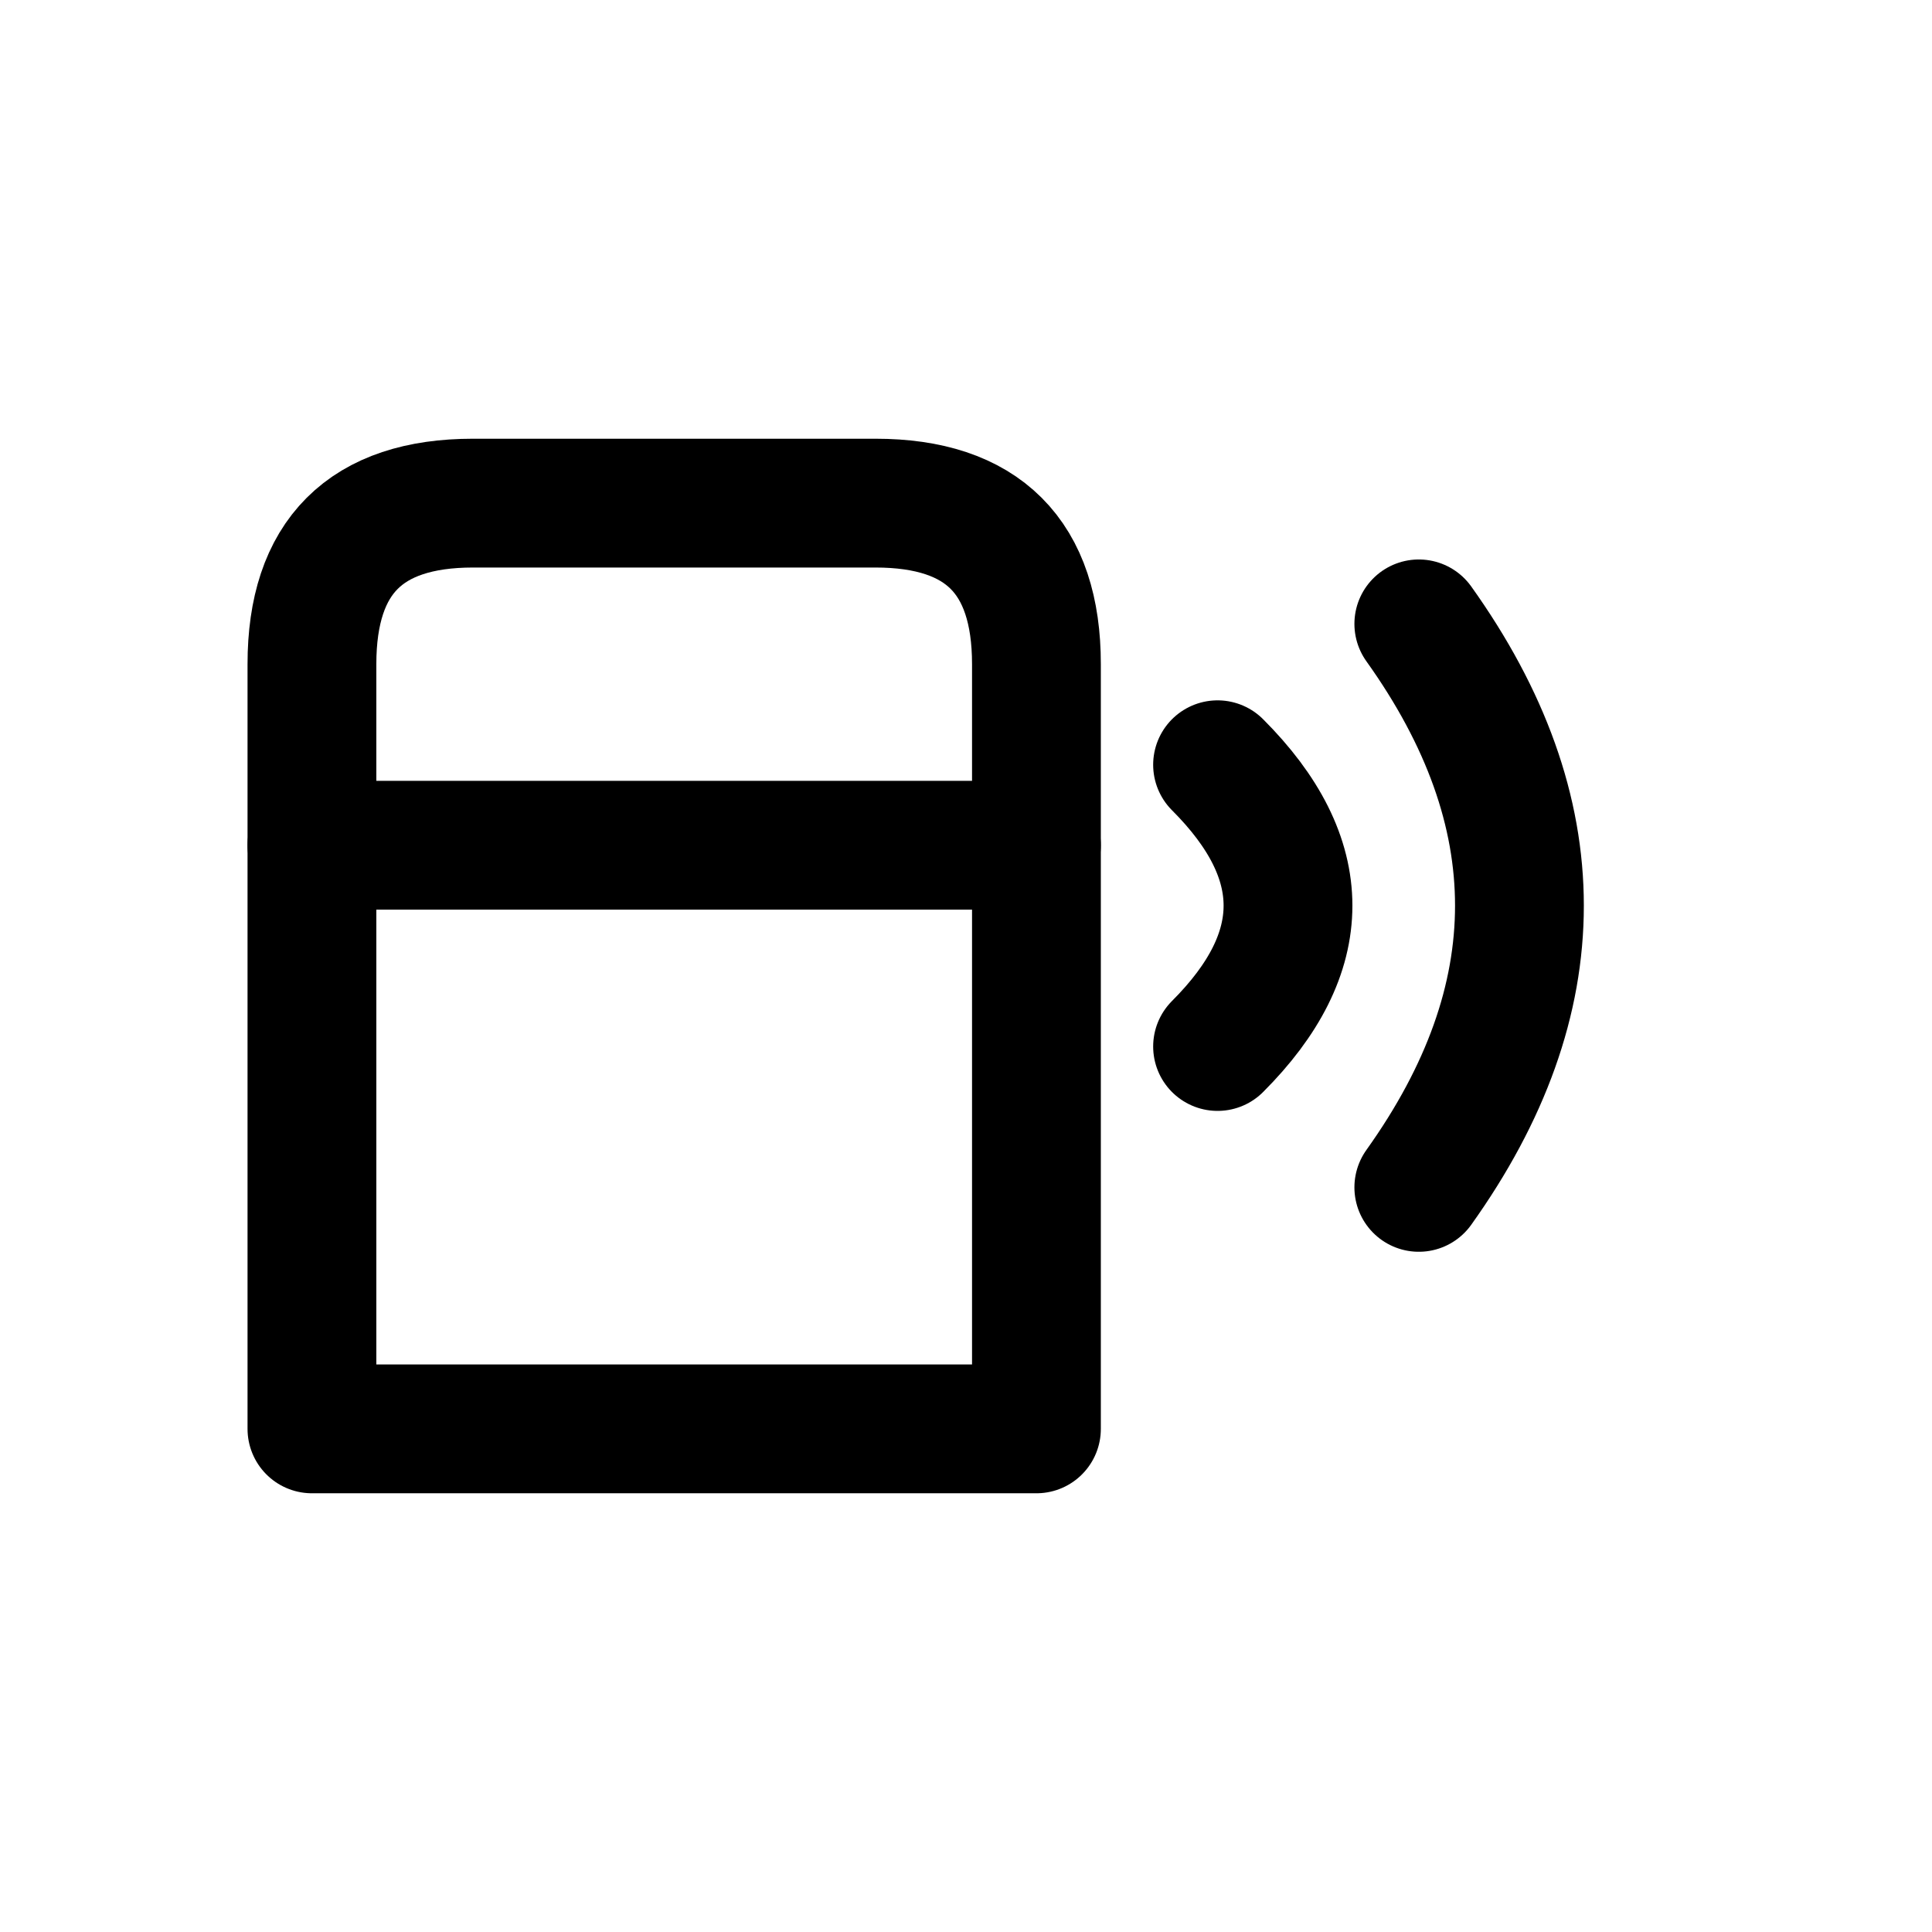
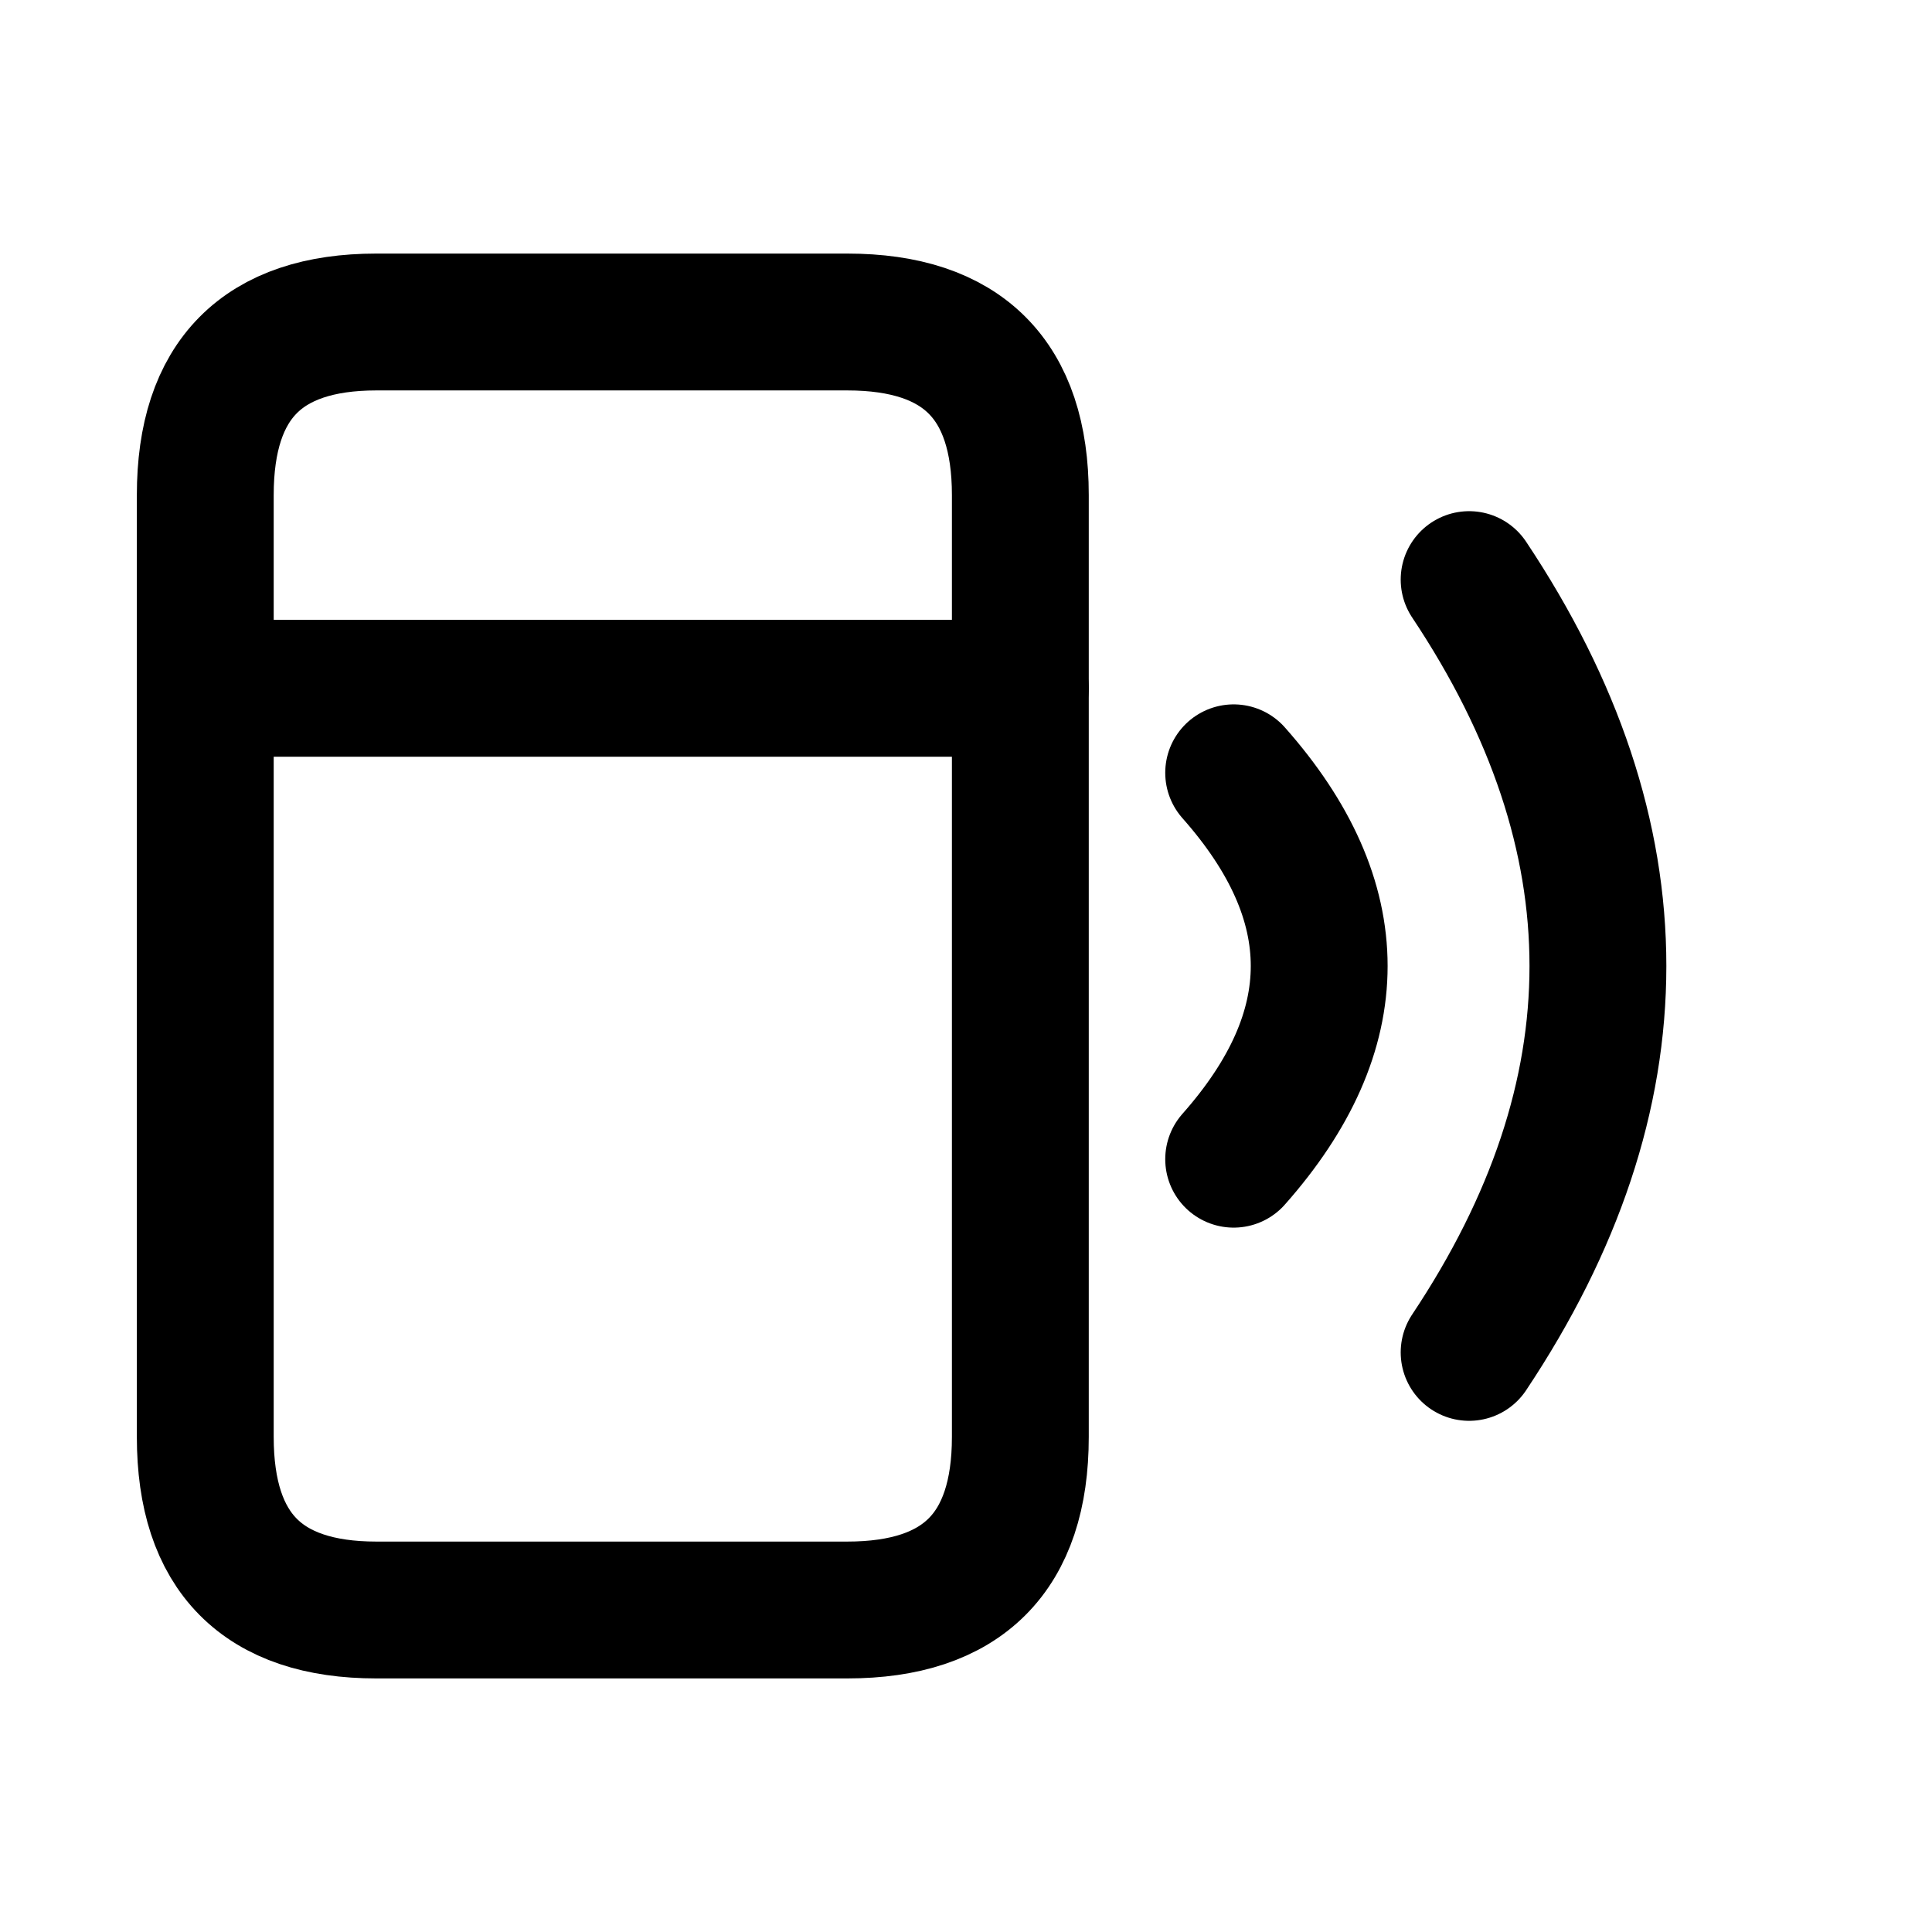
<svg xmlns="http://www.w3.org/2000/svg" width="960" height="960" viewBox="0 0 960 960">
-   <g fill="none" stroke="#000" stroke-width="64" stroke-linecap="round" stroke-linejoin="round">
-     <path d="M 155 710 L 155 330 Q 155 250 235 250 L 435 250 Q 515 250 515 330 L 515 710 Z" />
-     <path d="M 155 420 L 515 420" />
-     <path d="M 605 380 Q 675 450 605 520" />
-     <path d="M 705 310 Q 805 450 705 590" />
+   <g fill="none" stroke="#000" stroke-width="68" stroke-linecap="round" stroke-linejoin="round">
+     <path d="M 102 246 Q 102 160 187 160 L 421 160 Q 507 160 507 246 L 507 714 Q 507 800 421 800 L 187 800 Q 102 800 102 714 Z" />
+     <path d="M 102 342 L 507 342" />
+     <path d="M 613 384 Q 698 480 613 576" />
+     <path d="M 730 288 Q 858 480 730 672" />
  </g>
</svg>
